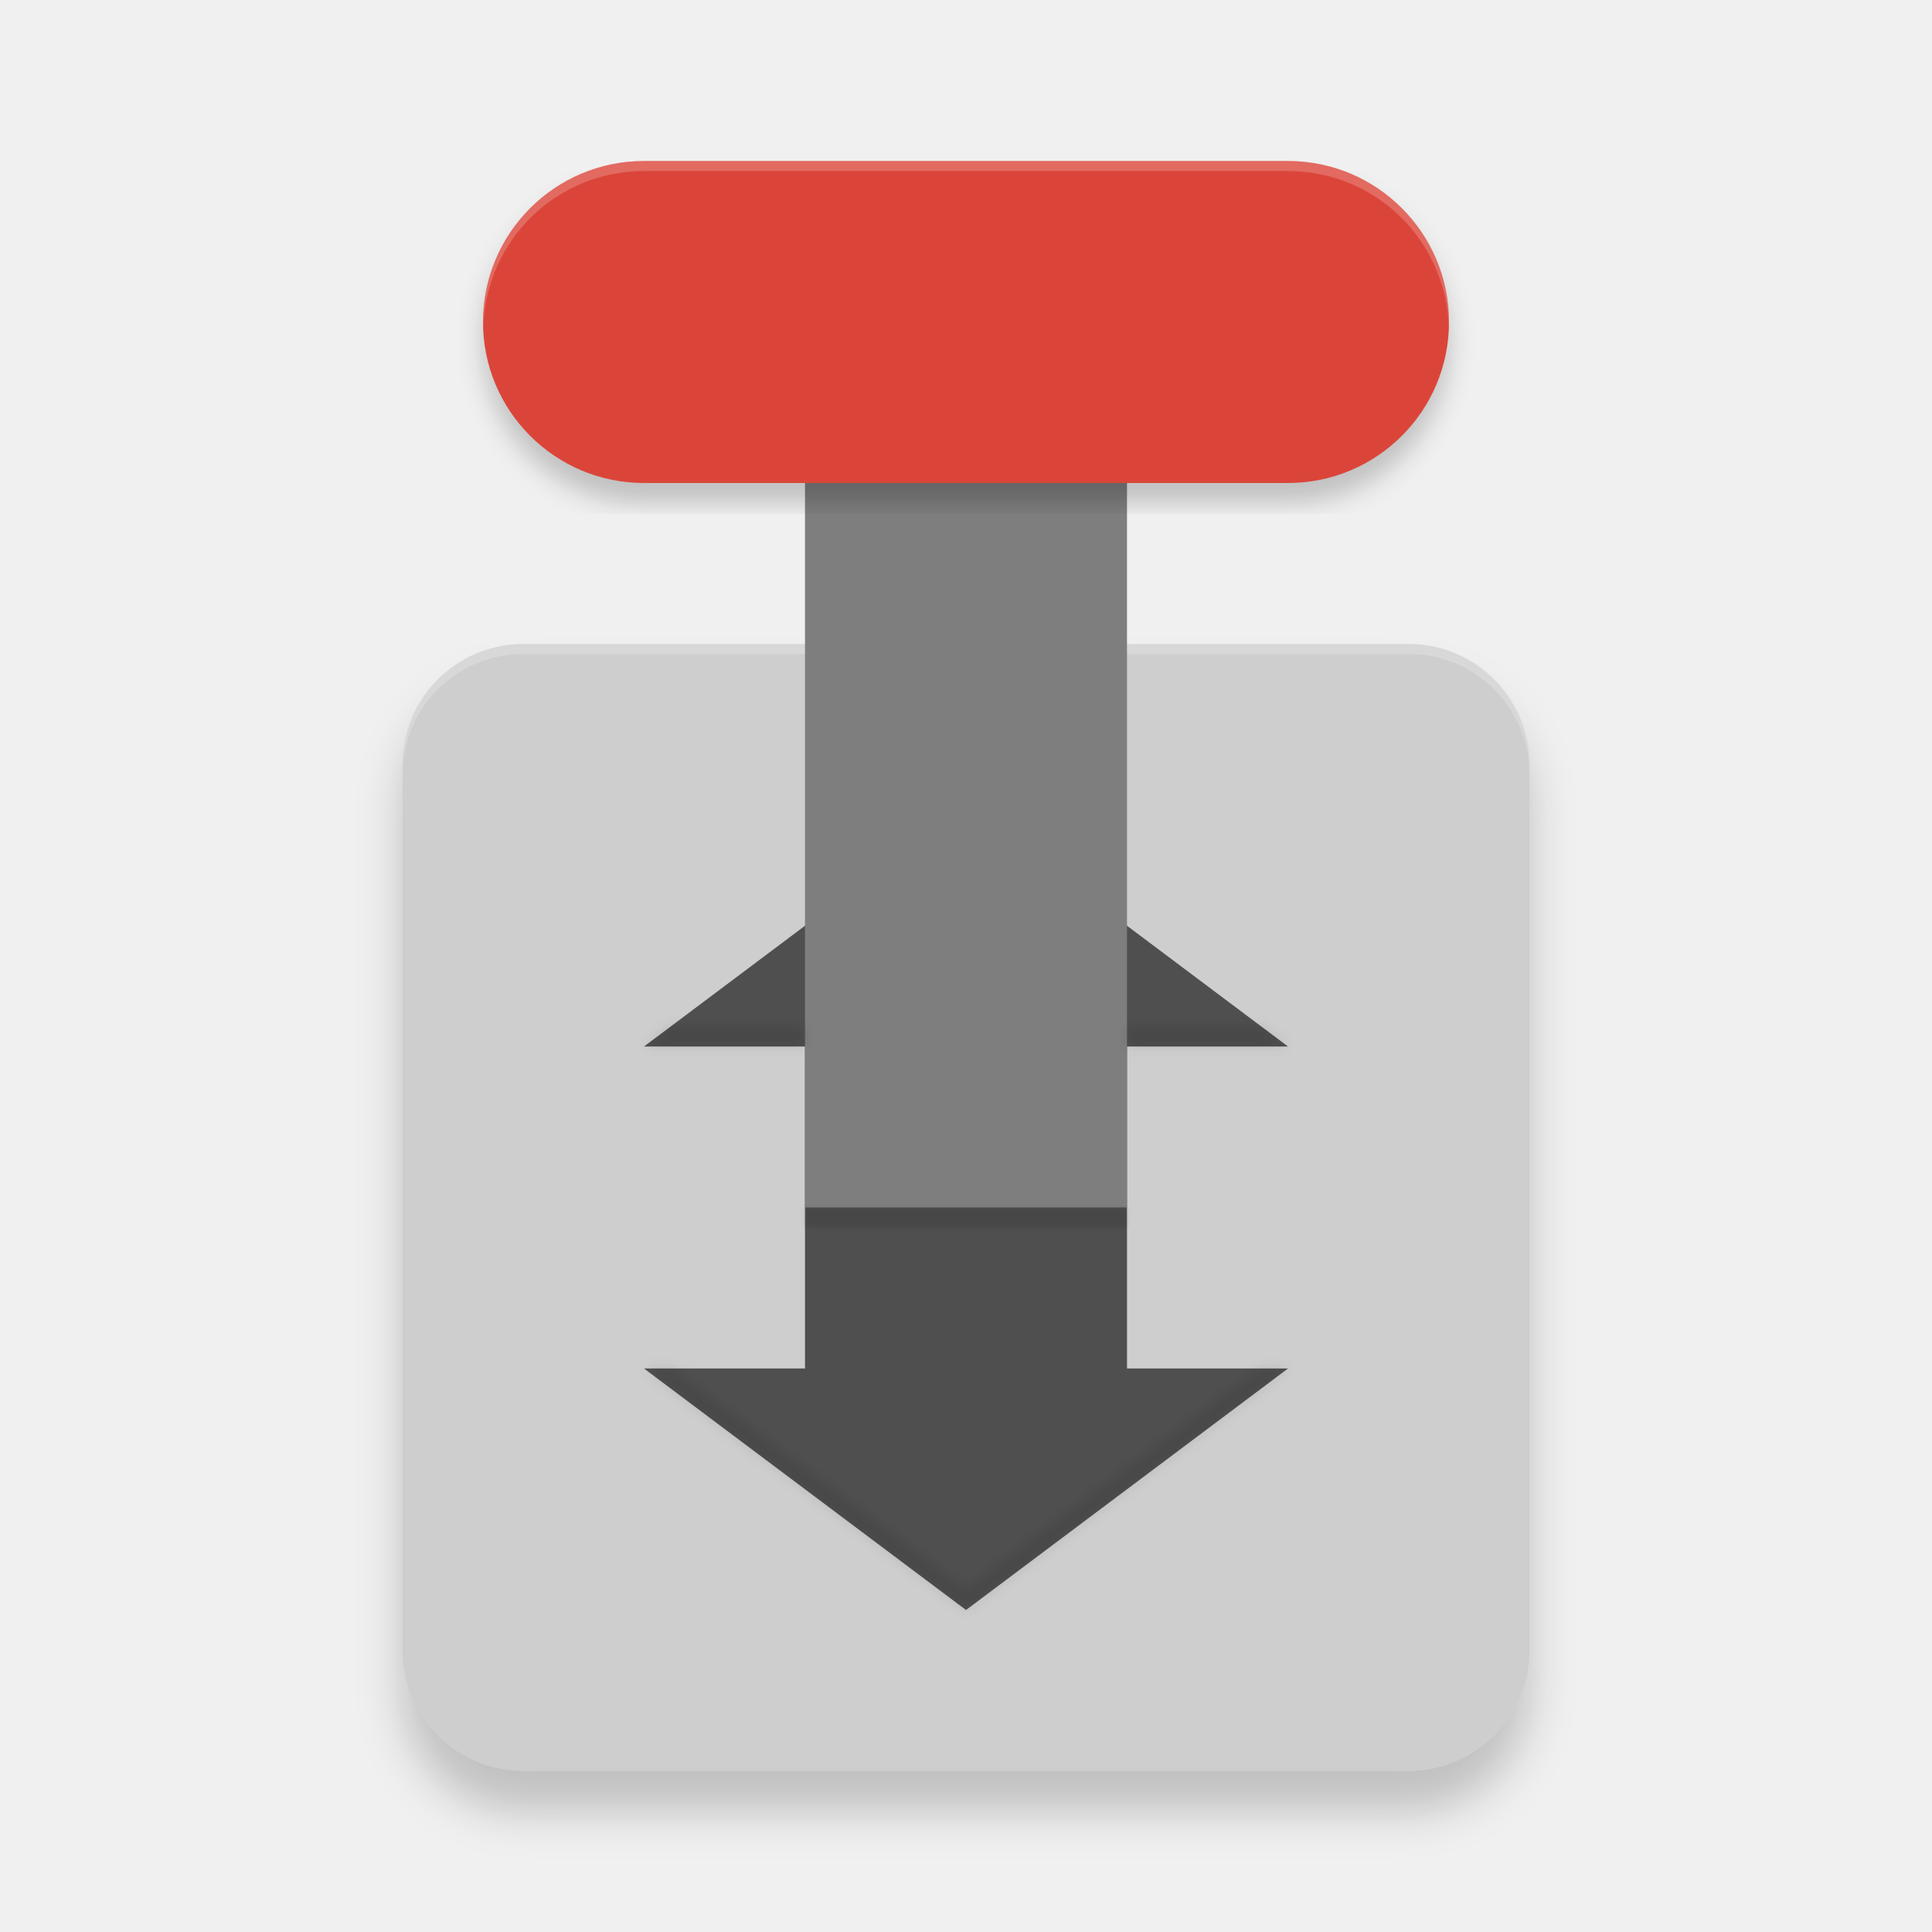
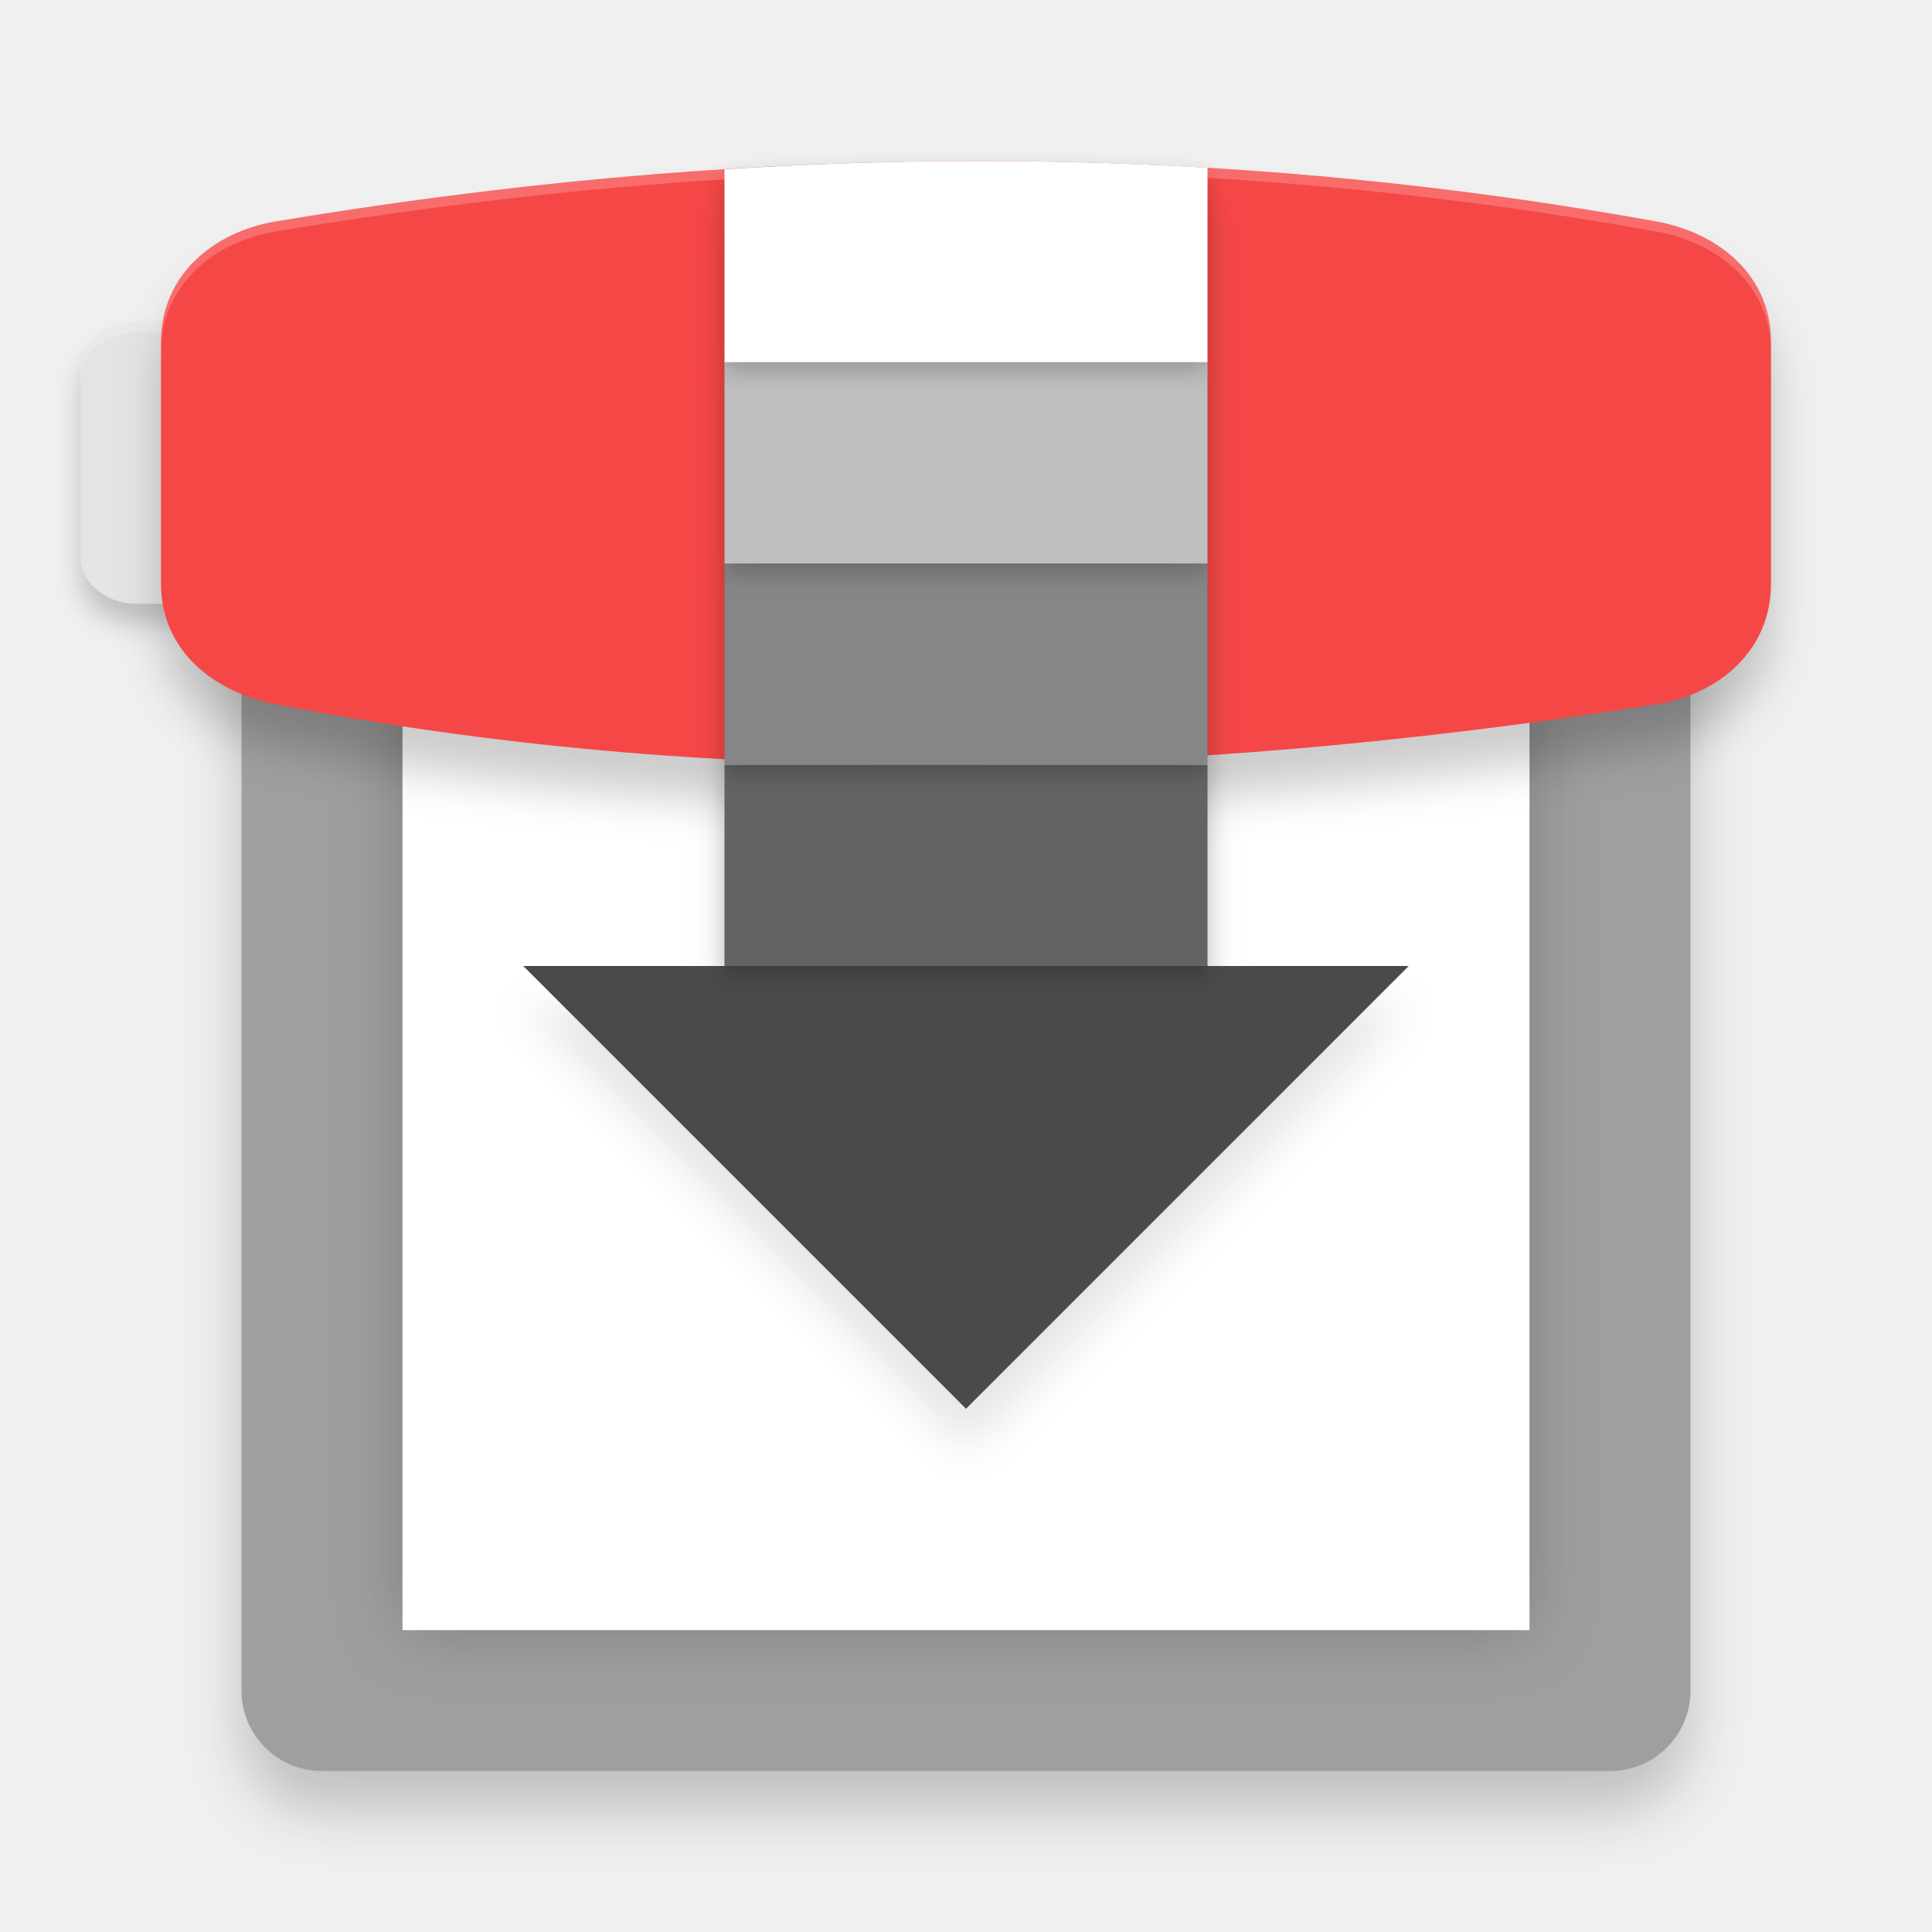
- <svg xmlns="http://www.w3.org/2000/svg" width="192" height="192" version="1" id="svg22">
-   <defs id="defs26">
-     <filter style="color-interpolation-filters:sRGB" id="filter873" x="-0.048" width="1.096" y="-0.048" height="1.096">
-       <feGaussianBlur stdDeviation="2.24" id="feGaussianBlur875" />
+ <svg xmlns="http://www.w3.org/2000/svg" width="192" height="192" version="1" id="svg36">
+   <defs id="defs40">
+     <filter style="color-interpolation-filters:sRGB" id="filter1137" x="-0.048" y="-0.048" width="1.096" height="1.096">
+       <feGaussianBlur stdDeviation="2.88" id="feGaussianBlur1139" />
    </filter>
-     <filter style="color-interpolation-filters:sRGB" id="filter892" x="-0.032" width="1.064" y="-0.096" height="1.192">
-       <feGaussianBlur stdDeviation="1.28" id="feGaussianBlur894" />
+     <filter style="color-interpolation-filters:sRGB" id="filter1141" x="-0.075" y="-0.075" width="1.149" height="1.151">
+       <feGaussianBlur stdDeviation="3.478" id="feGaussianBlur1143" />
    </filter>
-     <filter style="color-interpolation-filters:sRGB" id="filter910" x="-0.023" width="1.046" y="-0.025" height="1.05">
-       <feGaussianBlur stdDeviation="0.61" id="feGaussianBlur912" />
+     <filter style="color-interpolation-filters:sRGB" id="filter1145" x="-0.033" y="-0.088" width="1.066" height="1.176">
+       <feGaussianBlur stdDeviation="2.2" id="feGaussianBlur1147" />
    </filter>
-     <filter style="color-interpolation-filters:sRGB" id="filter918" x="-0.013" width="1.026" y="-0.204" height="1.408">
-       <feGaussianBlur stdDeviation="0.17" id="feGaussianBlur920" />
+     <filter style="color-interpolation-filters:sRGB" id="filter1149" x="-0.108" y="-0.108" width="1.216" height="1.216">
+       <feGaussianBlur stdDeviation="1.26" id="feGaussianBlur1151" />
+     </filter>
+     <filter style="color-interpolation-filters:sRGB" id="filter1339" x="-0.058" y="-0.041" width="1.116" height="1.082">
+       <feGaussianBlur stdDeviation="2.12" id="feGaussianBlur1341" />
+     </filter>
+     <filter style="color-interpolation-filters:sRGB" id="filter1485" x="-0.053" y="-0.128" width="1.106" height="1.255">
+       <feGaussianBlur stdDeviation="1.062" id="feGaussianBlur1487" />
+     </filter>
+     <filter style="color-interpolation-filters:sRGB" id="filter1489" x="-0.053" y="-0.128" width="1.106" height="1.255">
+       <feGaussianBlur stdDeviation="1.062" id="feGaussianBlur1491" />
+     </filter>
+     <filter style="color-interpolation-filters:sRGB" id="filter1493" x="-0.053" y="-0.128" width="1.106" height="1.255">
+       <feGaussianBlur stdDeviation="1.062" id="feGaussianBlur1495" />
+     </filter>
+     <filter style="color-interpolation-filters:sRGB" id="filter1497" x="-0.053" y="-0.128" width="1.106" height="1.255">
+       <feGaussianBlur stdDeviation="1.062" id="feGaussianBlur1499" />
    </filter>
  </defs>
-   <rect style="opacity:0.2;stroke-width:4;filter:url(#filter873)" width="112" height="112" x="-180" y="-152" rx="12" ry="12" transform="matrix(0,-1,-1,0,0,0)" id="rect2" />
-   <rect style="fill:#cecece;stroke-width:4" width="112" height="112" x="-176" y="-152" rx="12" ry="12" transform="matrix(0,-1,-1,0,0,0)" id="rect4" />
-   <path style="opacity:0.2;fill:#ffffff;stroke-width:4" d="M 52 64 C 45.352 64 40 69.352 40 76 L 40 77 C 40 70.352 45.352 65 52 65 L 140 65 C 146.648 65 152 70.352 152 77 L 152 76 C 152 69.352 146.648 64 140 64 L 52 64 z " id="path6" />
-   <path style="fill:#4f4f4f;stroke-width:4" d="m 96,80 -32,24 h 16 v 32 H 64 l 32,24 32,-24 h -16 v -32 h 16 z" id="path8" />
-   <rect style="fill:#7e7e7e;stroke-width:4" width="32" height="96" x="80" y="-120" transform="scale(1,-1)" id="rect10" />
-   <rect style="opacity:0.2;stroke-width:4;filter:url(#filter892)" width="32" height="96" x="-52" y="-144" rx="16" ry="16" transform="matrix(0,-1,-1,0,0,-2)" id="rect12" />
-   <rect style="fill:#db4539;stroke-width:4" width="32" height="96" x="-48" y="-144" rx="16" ry="16" transform="matrix(0,-1,-1,0,0,0)" id="rect14" />
-   <rect style="opacity:0.1;stroke-width:2.828;filter:url(#filter918)" width="32" height="2" x="80" y="120" id="rect16" />
-   <path style="opacity:0.2;fill:#ffffff;stroke-width:4" d="M 64 16 C 55.136 16 48 23.136 48 32 C 48 32.147 48.02 32.287 48.029 32.432 C 48.329 23.835 55.328 17 64 17 L 128 17 C 136.672 17 143.671 23.835 143.971 32.432 C 143.98 32.287 144 32.147 144 32 C 144 23.136 136.864 16 128 16 L 64 16 z " id="path18" />
-   <path style="fill:#000000;stroke-width:4;opacity:0.1;filter:url(#filter910)" d="M 66.666 102 L 64 104 L 80 104 L 80 102 L 66.666 102 z M 112 102 L 112 104 L 128 104 L 125.334 102 L 112 102 z M 64 136 L 96 160 L 128 136 L 125.334 136 L 96 158 L 66.666 136 L 64 136 z " id="path901" />
+   <path style="opacity:0.2;mix-blend-mode:normal;stroke-width:4;filter:url(#filter1149)" d="M 13.599,34 H 30.396 C 33.492,34 36,36.089 36,38.667 v 18.667 c 0,2.577 -2.508,4.667 -5.604,4.667 H 13.599 C 10.508,62 8,59.911 8,57.333 V 38.667 c 0,-2.577 2.508,-4.667 5.599,-4.667 z m 0,0" id="path2" />
+   <path style="fill:#e4e4e4;stroke-width:4" d="M 13.599,32 H 30.396 C 33.492,32 36,34.089 36,36.667 v 18.667 C 36,57.911 33.492,60 30.396,60 H 13.599 C 10.508,60 8,57.911 8,55.333 V 36.667 C 8,34.089 10.508,32 13.599,32 Z m 0,0" id="path4" />
+   <rect style="opacity:0.2;stroke-width:4;filter:url(#filter1137)" width="144" height="144" x="24" y="36" rx="8" ry="8" id="rect6" />
+   <rect style="fill:#9f9f9f;stroke-width:4" width="144" height="144" x="24" y="32" rx="8" ry="8" id="rect8" />
+   <path style="opacity:0.2;stroke-width:21.031;filter:url(#filter1141)" d="M 40,51.421 H 152 V 162 H 40 Z m 0,0" id="path18" />
+   <path style="fill:#ffffff;stroke-width:4" d="M 40,58 H 152 V 162 H 40 Z m 0,0" id="path10" />
+   <path style="opacity:0.2;stroke-width:4;filter:url(#filter1145)" d="m 27.428,26.003 c 43.393,-7.243 88.631,-8.729 137.144,0 C 170.797,27.123 176,31.355 176,38.001 V 62.002 c 0,6.645 -5.176,11.013 -11.428,11.998 -48.673,7.69 -94.624,8.304 -137.144,0 C 21.22,72.788 16,68.647 16,62.002 V 38.001 c 0,-6.645 5.187,-10.959 11.428,-11.998 z m 0,0" id="path12" />
+   <path id="path14" style="opacity:0.2;fill:#ffffff;stroke-width:4" d="M 13.602 32 C 10.511 32 8 34.087 8 36.664 L 8 37.664 C 8 35.087 10.511 33 13.602 33 L 30.398 33 C 33.494 33 36 35.087 36 37.664 L 36 36.664 C 36 34.087 33.494 32 30.398 32 L 13.602 32 z " />
+   <path style="fill:#f64747;stroke-width:4" d="m 27.428,22.003 c 43.393,-7.243 88.631,-8.729 137.144,0 C 170.797,23.123 176,27.355 176,34.001 V 58.002 c 0,6.645 -5.176,11.013 -11.428,11.998 -48.673,7.69 -94.624,8.304 -137.144,0 C 21.22,68.788 16,64.647 16,58.002 V 34.001 c 0,-6.645 5.187,-10.959 11.428,-11.998 z m 0,0" id="path16" />
+   <path style="opacity:0.1;stroke-width:4;filter:url(#filter1339)" d="M 94.078,20.016 C 86.649,20.076 79.299,20.363 72,20.828 V 100 H 52 l 44,44 44,-44 H 120 V 20.672 c -8.736,-0.521 -17.375,-0.726 -25.922,-0.656 z" id="path20" />
+   <path style="fill:#4a4a4a;stroke-width:4" d="M 72,96 H 52 l 44,44 44,-44 h -20 z" id="path22" />
+   <rect style="opacity:0.2;fill:#000000;stroke-width:4;filter:url(#filter1485)" width="48" height="20" x="72" y="77" id="rect1441" />
+   <rect style="fill:#636363;stroke-width:4" width="48" height="20" x="72" y="76" id="rect24" />
+   <rect style="opacity:0.2;fill:#000000;stroke-width:4;filter:url(#filter1489)" width="48" height="20" x="72" y="57" id="rect1443" />
+   <rect style="fill:#868686;stroke-width:4" width="48" height="20" x="72" y="56" id="rect26" />
+   <rect style="opacity:0.2;fill:#000000;stroke-width:4;filter:url(#filter1493)" width="48" height="20" x="72" y="37" id="rect1445" />
+   <rect style="fill:#bfbfbf;stroke-width:4" width="48" height="20" x="72" y="36" id="rect28" />
+   <path style="opacity:0.2;fill:#000000;stroke-width:4;filter:url(#filter1497)" d="M 94.078,17.016 C 86.649,17.076 79.299,17.363 72,17.828 V 37 h 48 V 17.672 c -8.736,-0.521 -17.375,-0.726 -25.922,-0.656 z" id="path1447" />
+   <path style="fill:#ffffff;stroke-width:4" d="M 94.078,16.016 C 86.649,16.076 79.299,16.363 72,16.828 V 36 h 48 V 16.672 c -8.736,-0.521 -17.375,-0.726 -25.922,-0.656 z" id="path30" />
+   <path id="path34" style="opacity:0.2;fill:#ffffff;stroke-width:4" d="M 94.078 16.016 C 71.28 16.201 49.126 18.379 27.43 22 C 21.188 23.039 16 27.355 16 34 L 16 35 C 16 28.355 21.188 24.039 27.43 23 C 49.126 19.379 71.28 17.201 94.078 17.016 C 116.876 16.83 140.314 18.635 164.57 23 C 170.795 24.12 176 28.355 176 35 L 176 34 C 176 27.355 170.795 23.12 164.57 22 C 140.314 17.635 116.876 15.83 94.078 16.016 z " />
</svg>
